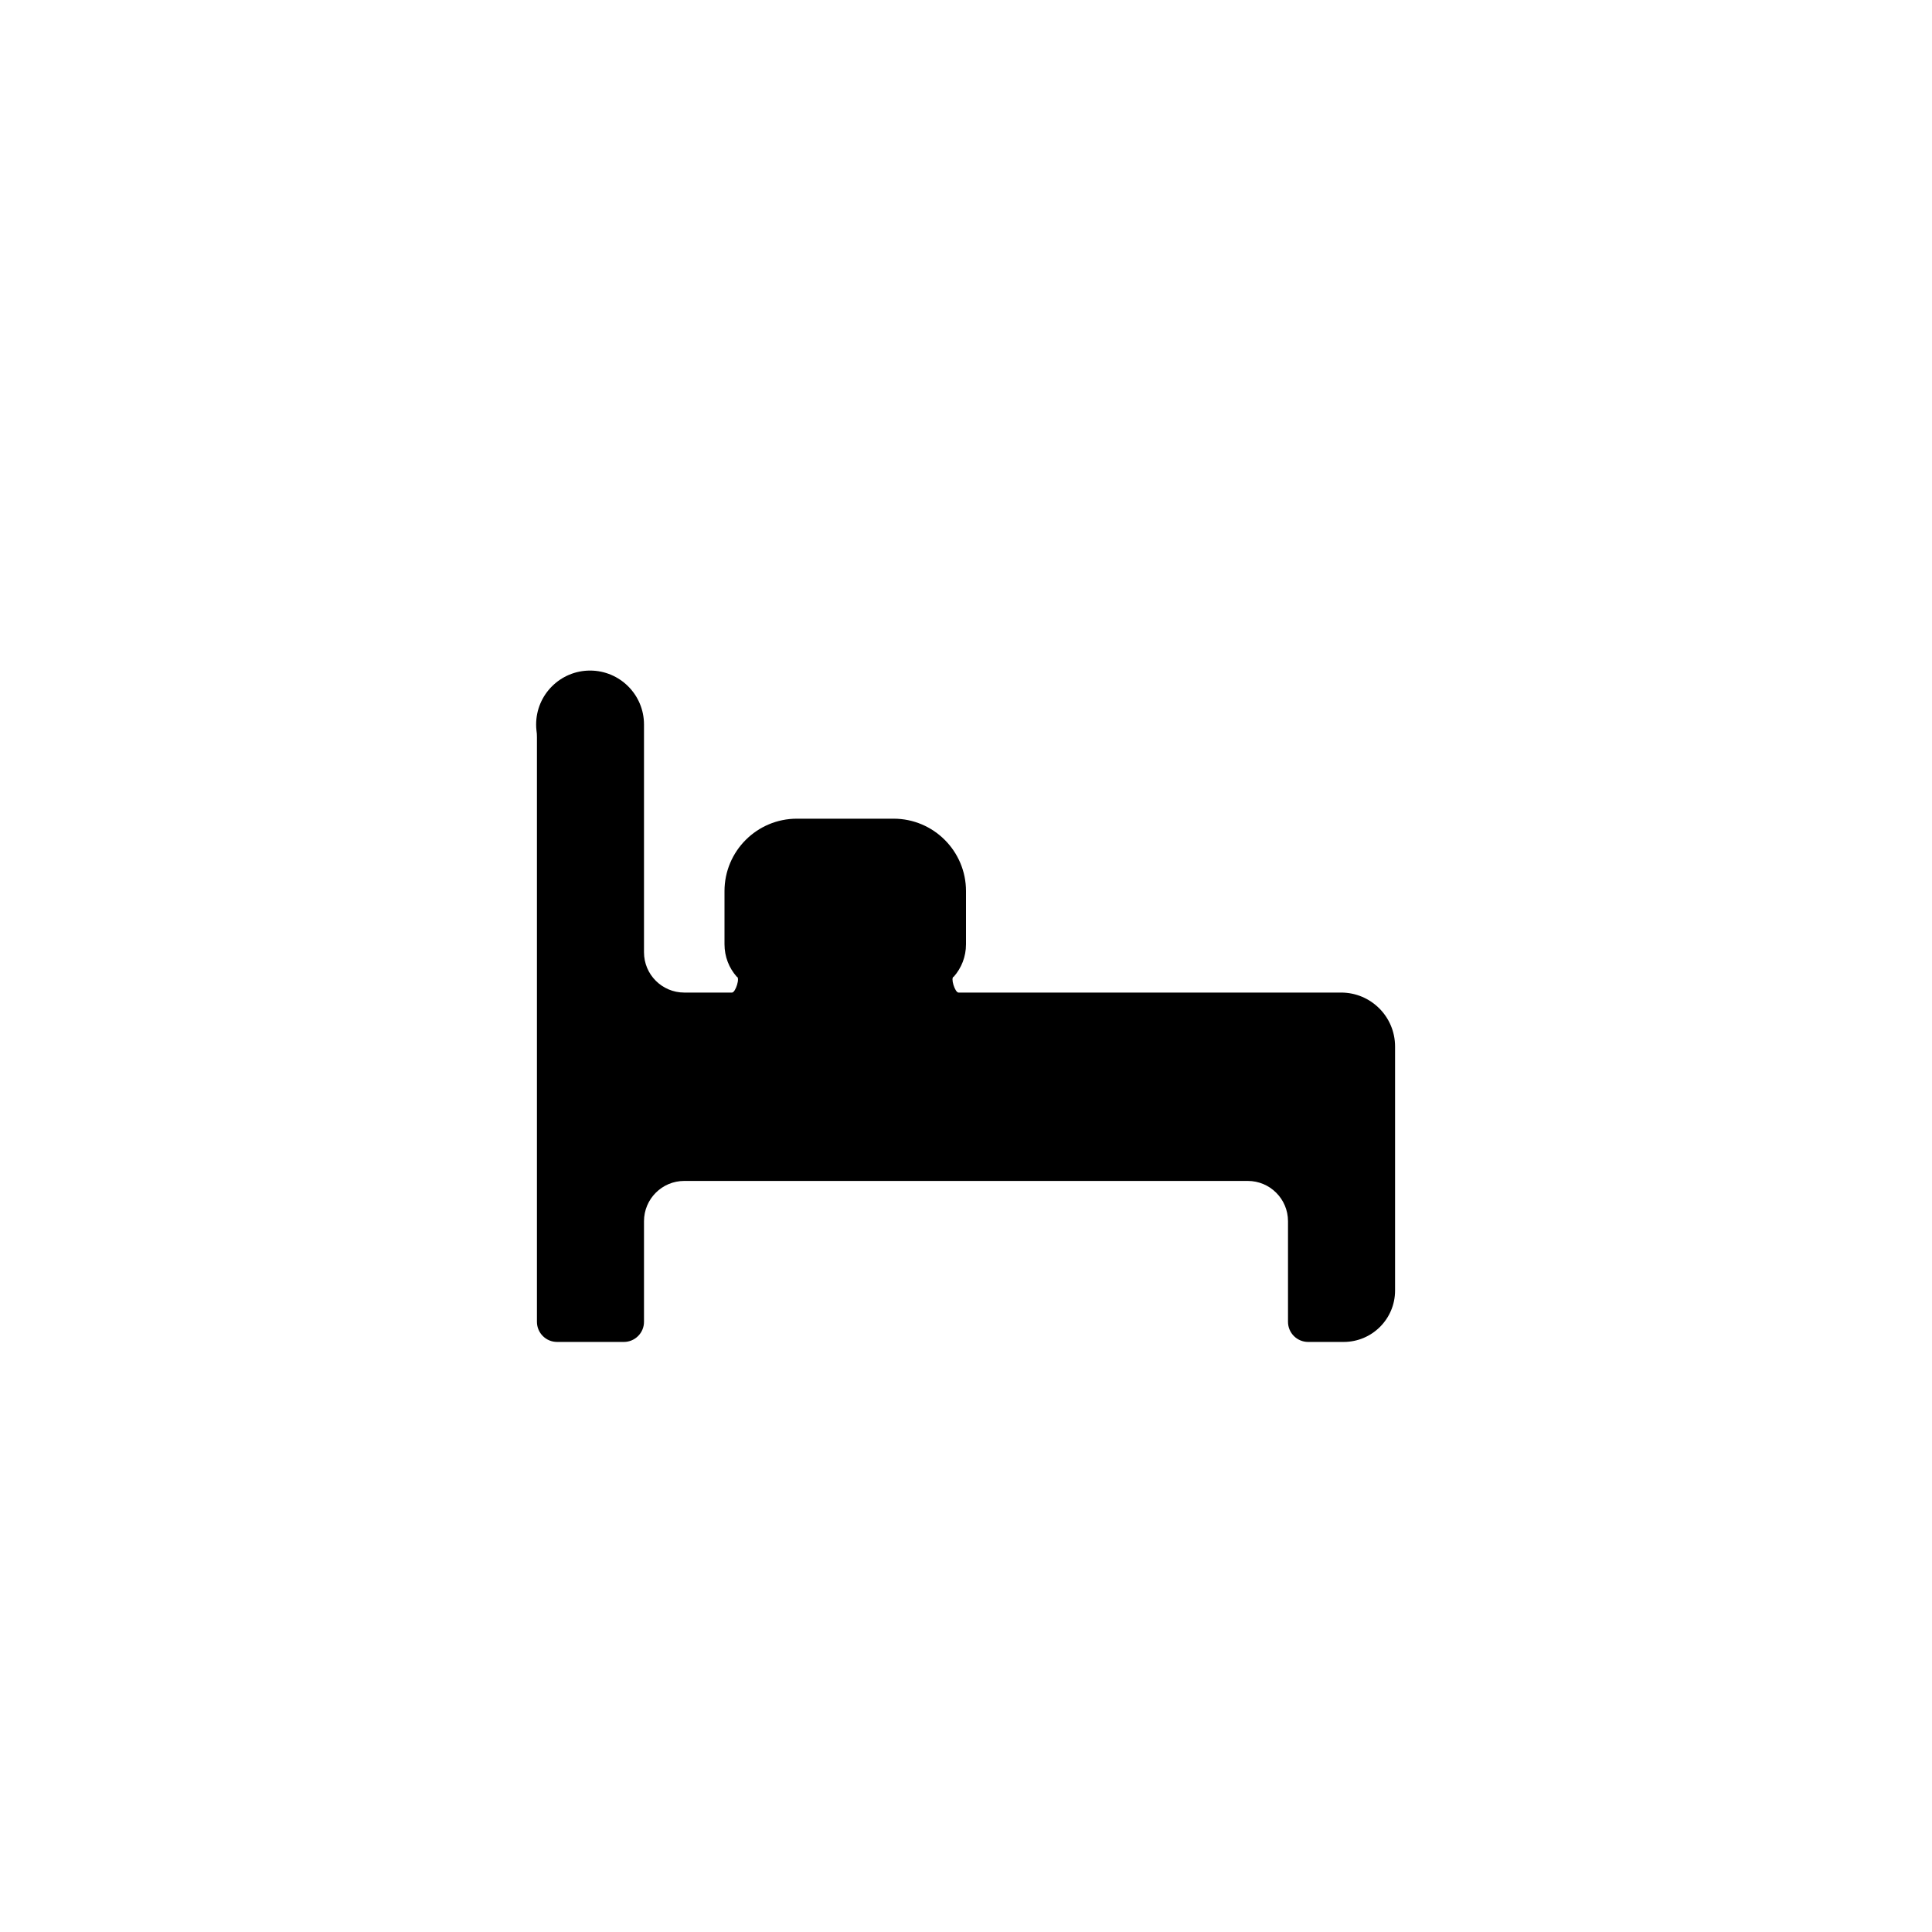
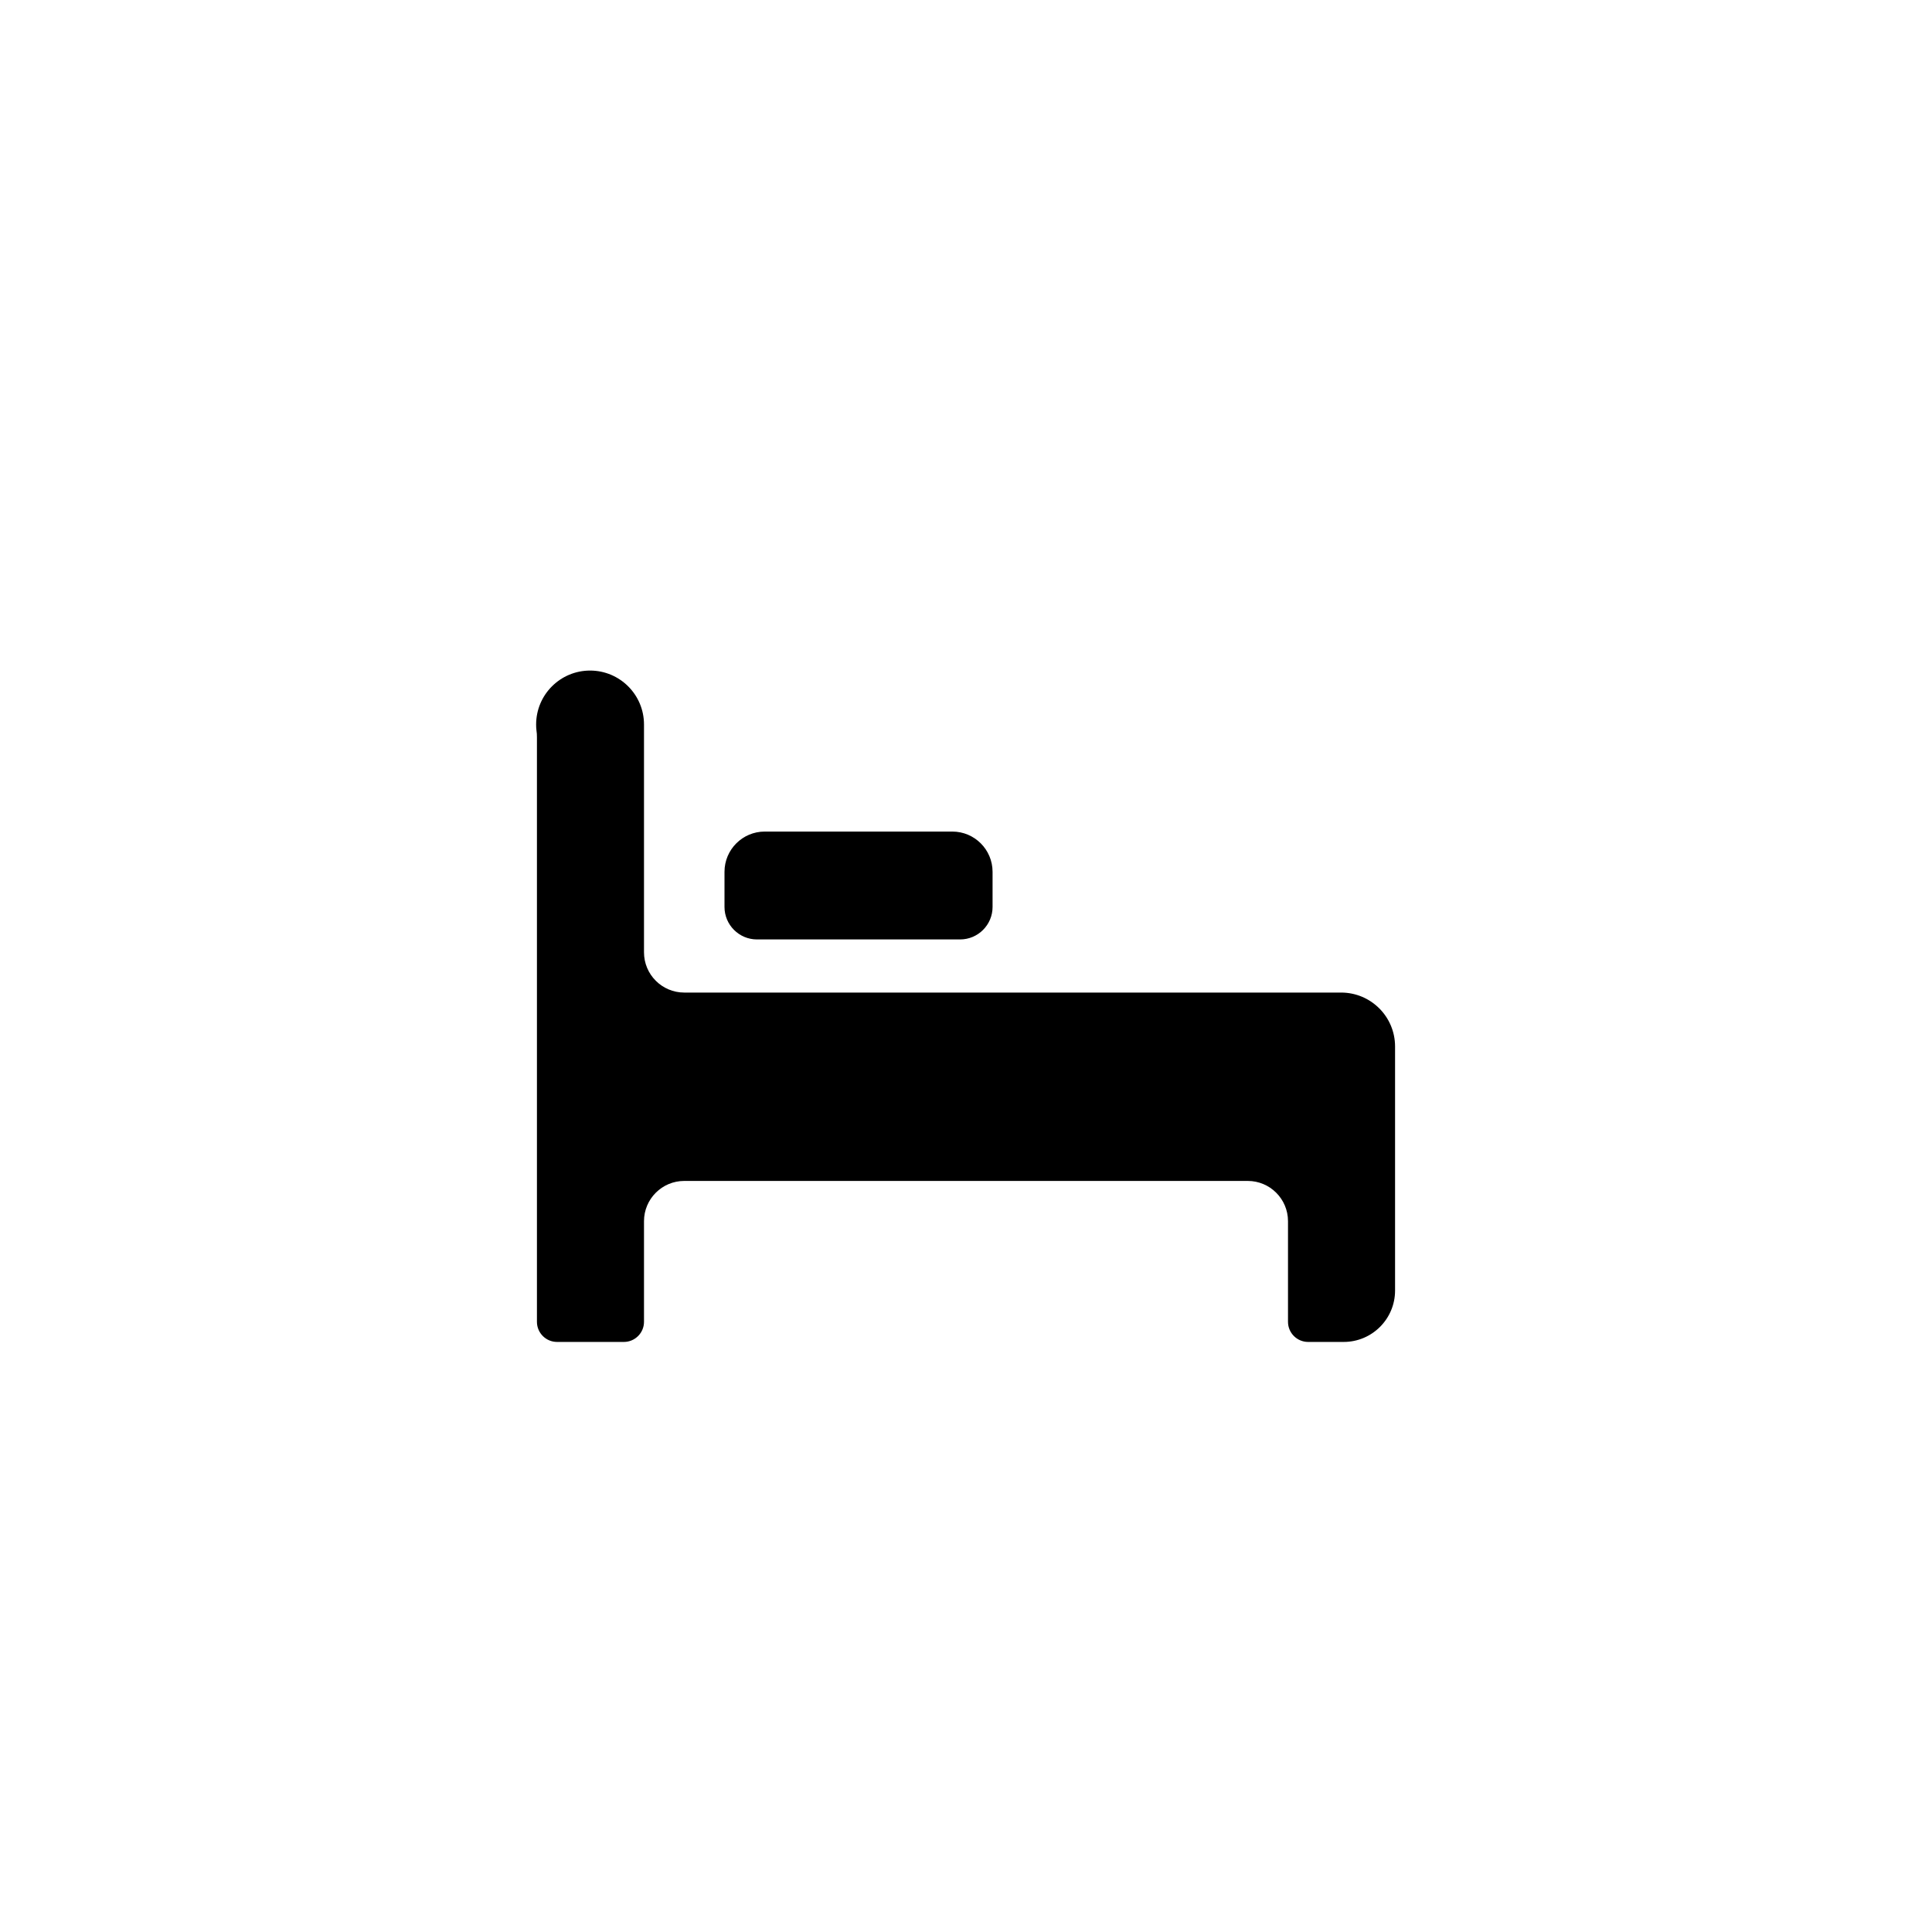
<svg xmlns="http://www.w3.org/2000/svg" viewBox="0 0 24 24" width="24" height="24">
-   <path fill-rule="evenodd" d="M7.75 16.67L6.92 16.67C6.782 16.67 6.67 16.558 6.67 16.42L6.67 9.159C6.67 9.13 6.669 9.101 6.664 9.073C6.661 9.049 6.66 9.025 6.66 9C6.66 8.63 6.96 8.33 7.33 8.33C7.7 8.33 8 8.63 8 9L8 11.83C8 12.106 8.224 12.33 8.5 12.33L9.093 12.33C9.138 12.33 9.196 12.141 9.152 12.133C9.057 12.026 9 11.885 9 11.73L9 11.07C9 10.573 9.403 10.17 9.9 10.17L11.1 10.17C11.597 10.17 12 10.573 12 11.07L12 11.73C12 11.885 11.943 12.026 11.848 12.133C11.804 12.141 11.862 12.33 11.907 12.33L16.66 12.33C17.03 12.33 17.33 12.63 17.33 13L17.33 16.032C17.33 16.384 17.044 16.67 16.692 16.67L16.25 16.67C16.112 16.67 16 16.558 16 16.42L16 15.17C16 14.894 15.776 14.67 15.5 14.67L8.5 14.67C8.224 14.67 8 14.894 8 15.17L8 16.42C8 16.558 7.888 16.67 7.75 16.67Z" />
+   <path fill-rule="evenodd" d="M7.75 16.67L6.92 16.67C6.782 16.67 6.67 16.558 6.67 16.42L6.67 9.159C6.67 9.13 6.669 9.101 6.664 9.073C6.661 9.049 6.66 9.025 6.66 9C6.66 8.63 6.96 8.33 7.33 8.33C7.7 8.33 8 8.63 8 9L8 11.83C8 12.106 8.224 12.33 8.5 12.33L16.66 12.33C17.03 12.33 17.33 12.63 17.33 13L17.33 16.032C17.33 16.384 17.044 16.67 16.692 16.67L16.25 16.67C16.112 16.67 16 16.558 16 16.42L16 15.17C16 14.894 15.776 14.67 15.5 14.67L8.5 14.67C8.224 14.67 8 14.894 8 15.17L8 16.42C8 16.558 7.888 16.67 7.75 16.67ZM9.5 10.33L11.83 10.33C12.106 10.33 12.33 10.554 12.33 10.83L12.33 11.267C12.33 11.489 12.149 11.67 11.927 11.67L9.403 11.67C9.181 11.67 9 11.489 9 11.267L9 10.83C9 10.554 9.224 10.33 9.5 10.33Z" />
</svg>
